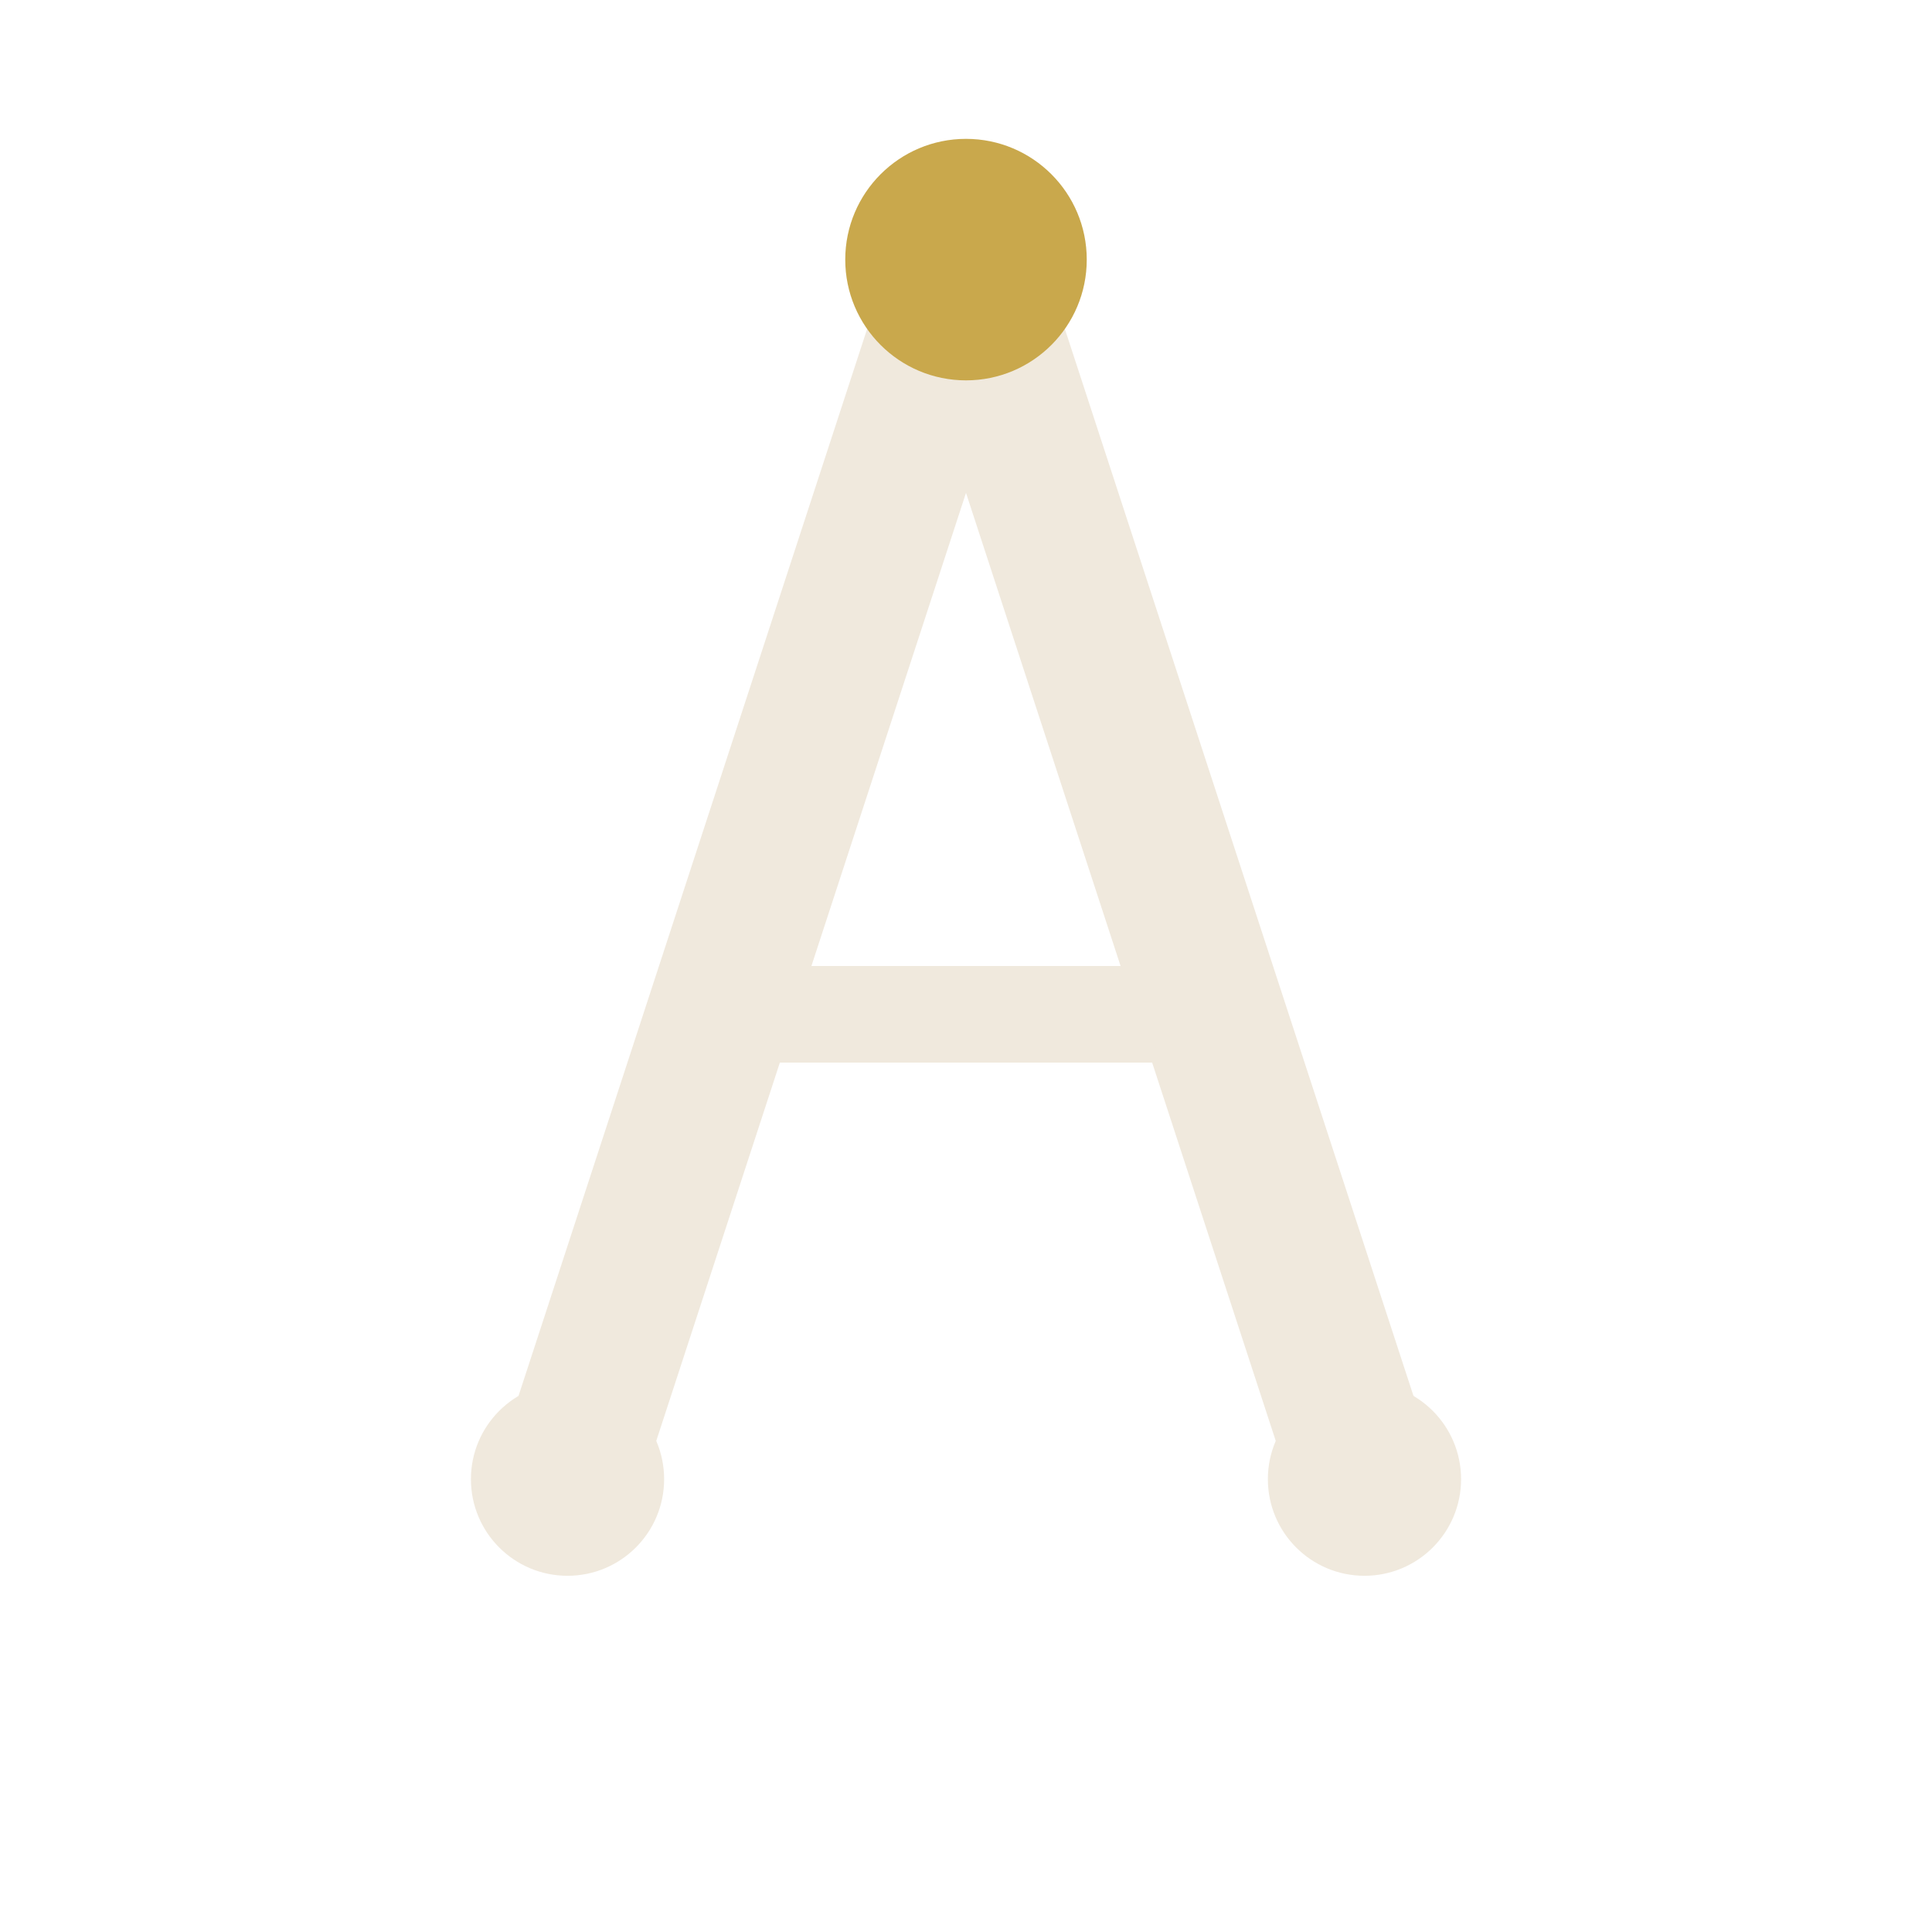
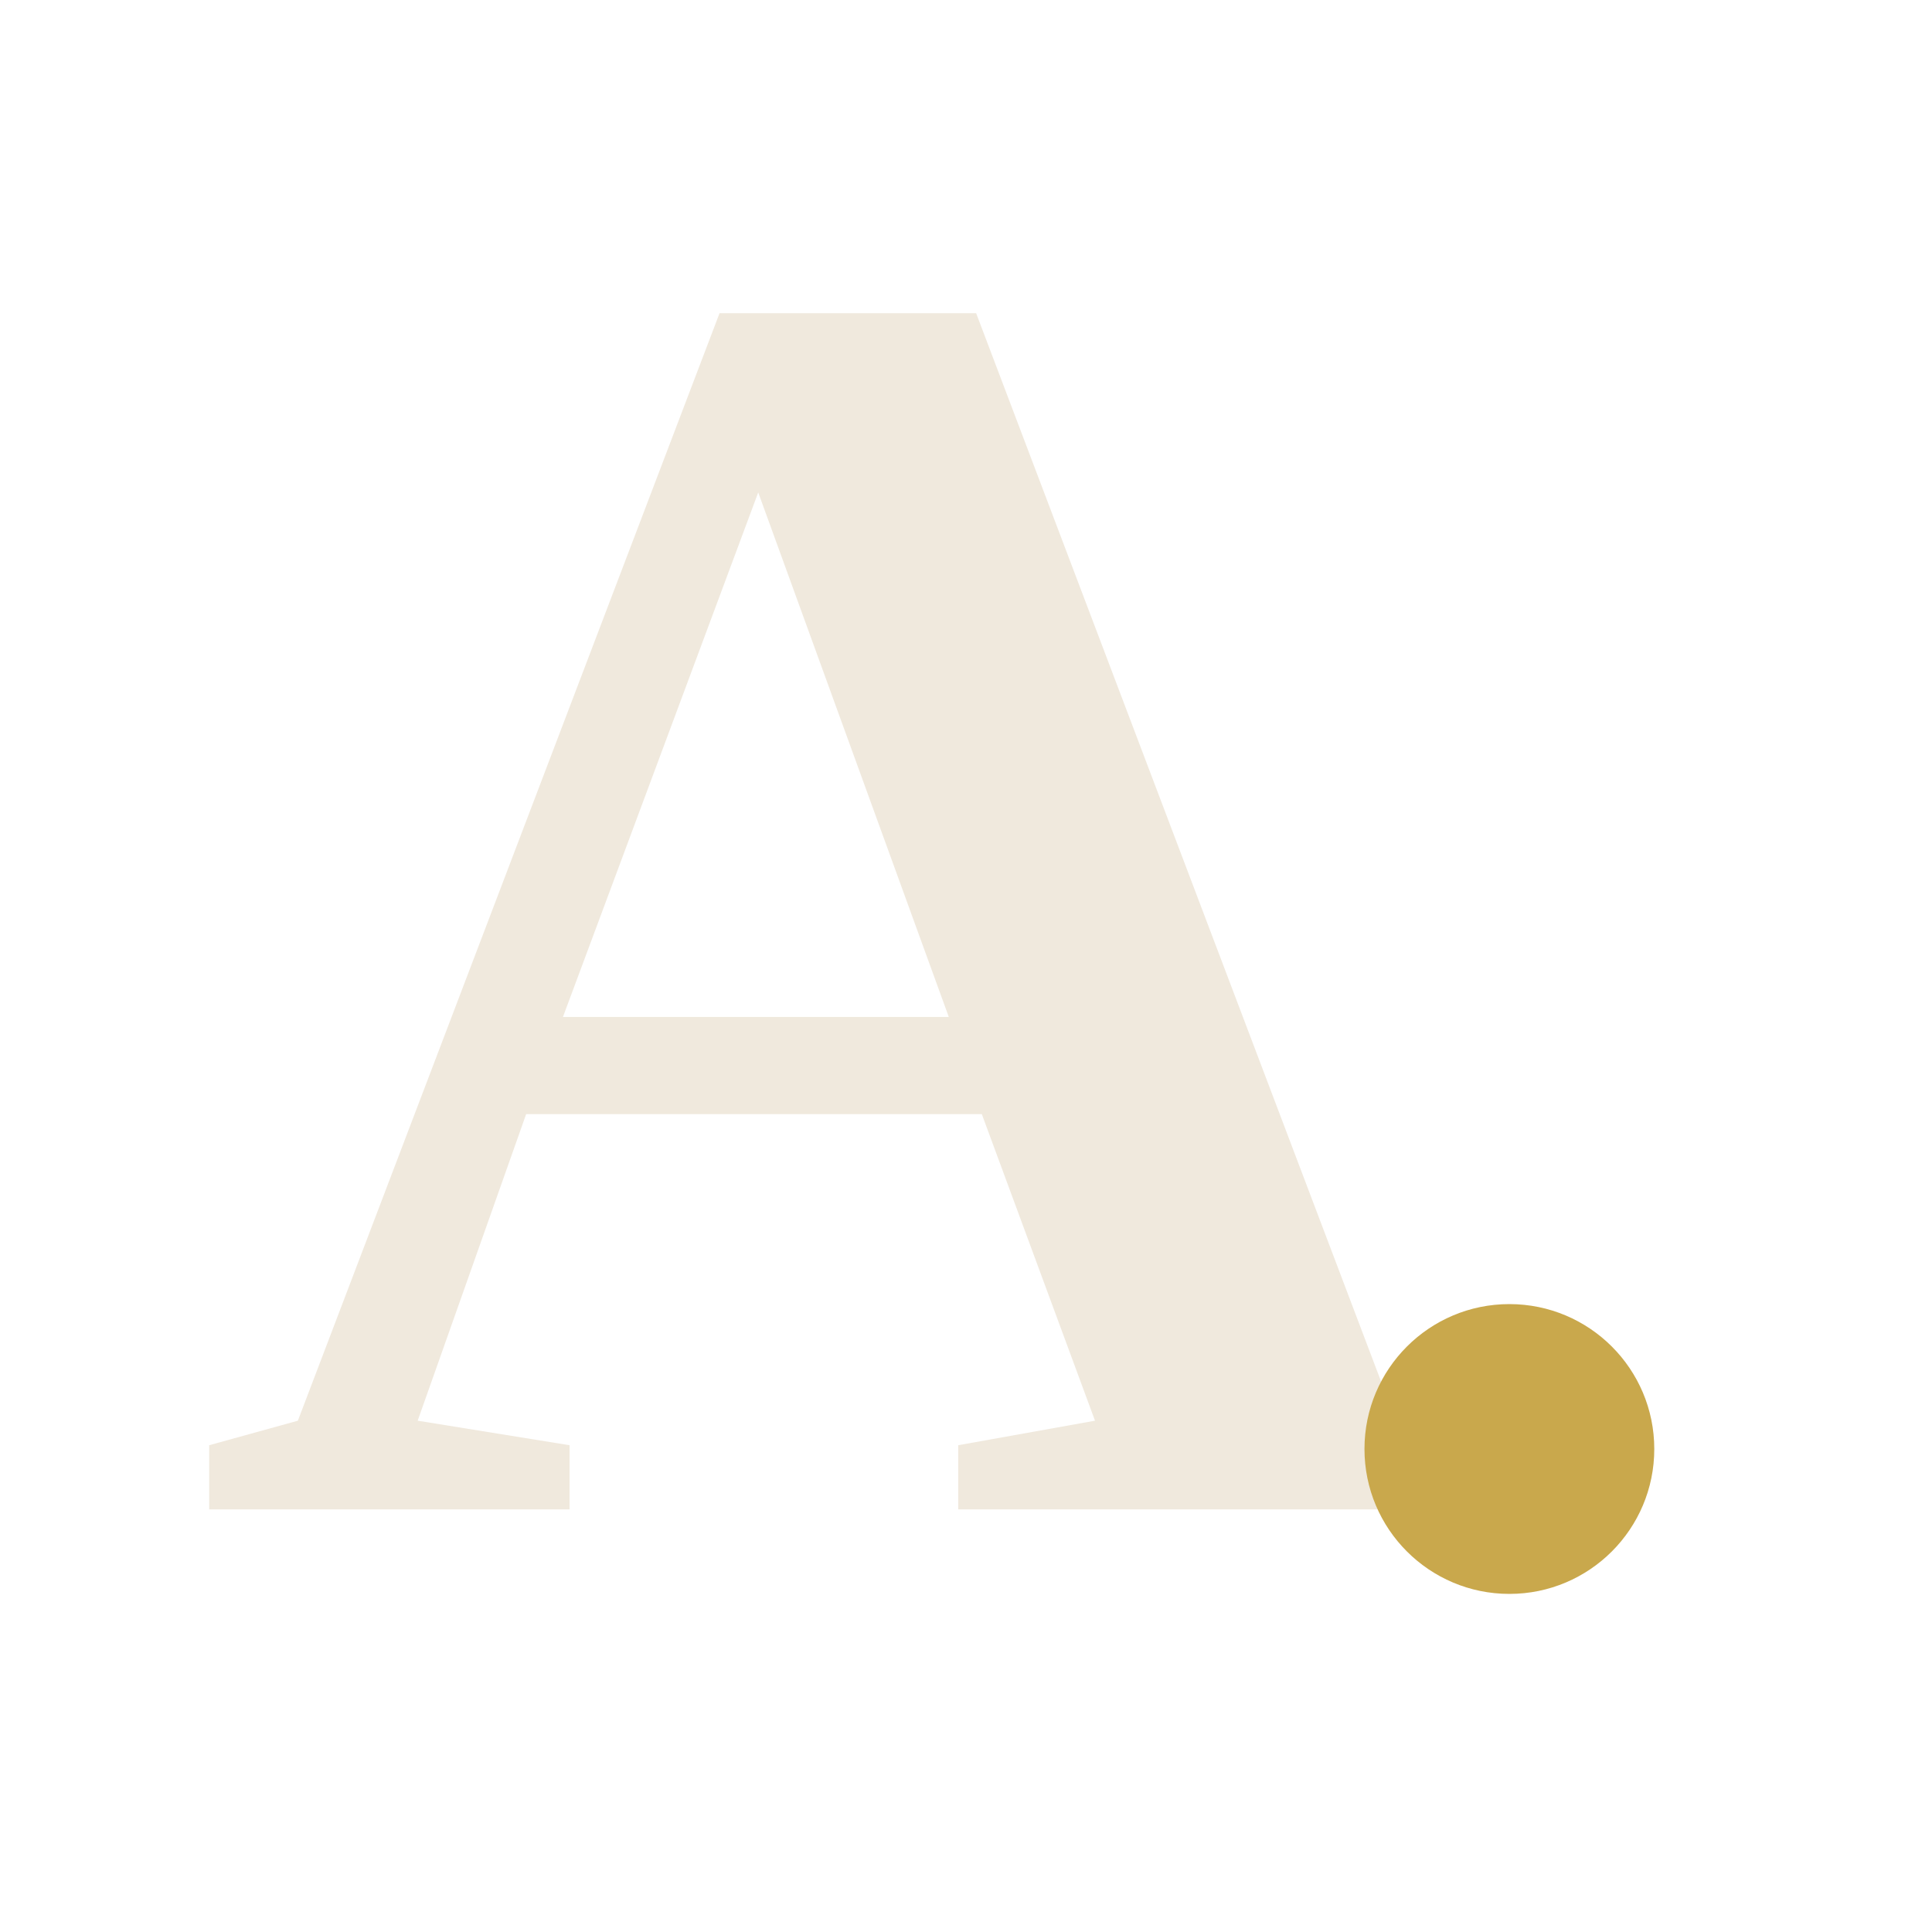
<svg xmlns="http://www.w3.org/2000/svg" viewBox="0 0 32 32" fill="none">
-   <line x1="9.4" y1="24.5" x2="16" y2="4.3" stroke="#F0E9DD" stroke-width="2.4" />
-   <line x1="22.6" y1="24.5" x2="16" y2="4.3" stroke="#F0E9DD" stroke-width="2.4" />
-   <line x1="11.9" y1="16.8" x2="20.1" y2="16.8" stroke="#F0E9DD" stroke-width="1.6" />
-   <circle cx="9.4" cy="24.5" r="1.6" fill="#F0E9DD" />
-   <circle cx="22.6" cy="24.5" r="1.6" fill="#F0E9DD" />
-   <circle cx="11.9" cy="16.8" r="1.1" fill="#F0E9DD" />
-   <circle cx="20.1" cy="16.8" r="1.1" fill="#F0E9DD" />
-   <circle cx="16" cy="4.3" r="2.0" fill="#C9A84C" />
+   <text x="14" y="25" font-family="Fraunces, Georgia, 'Times New Roman', serif" font-weight="900" font-size="30" fill="#F0E9DD" text-anchor="middle">A</text>
+   <circle cx="25" cy="24" r="2.4" fill="#C9A84C" />
</svg>
